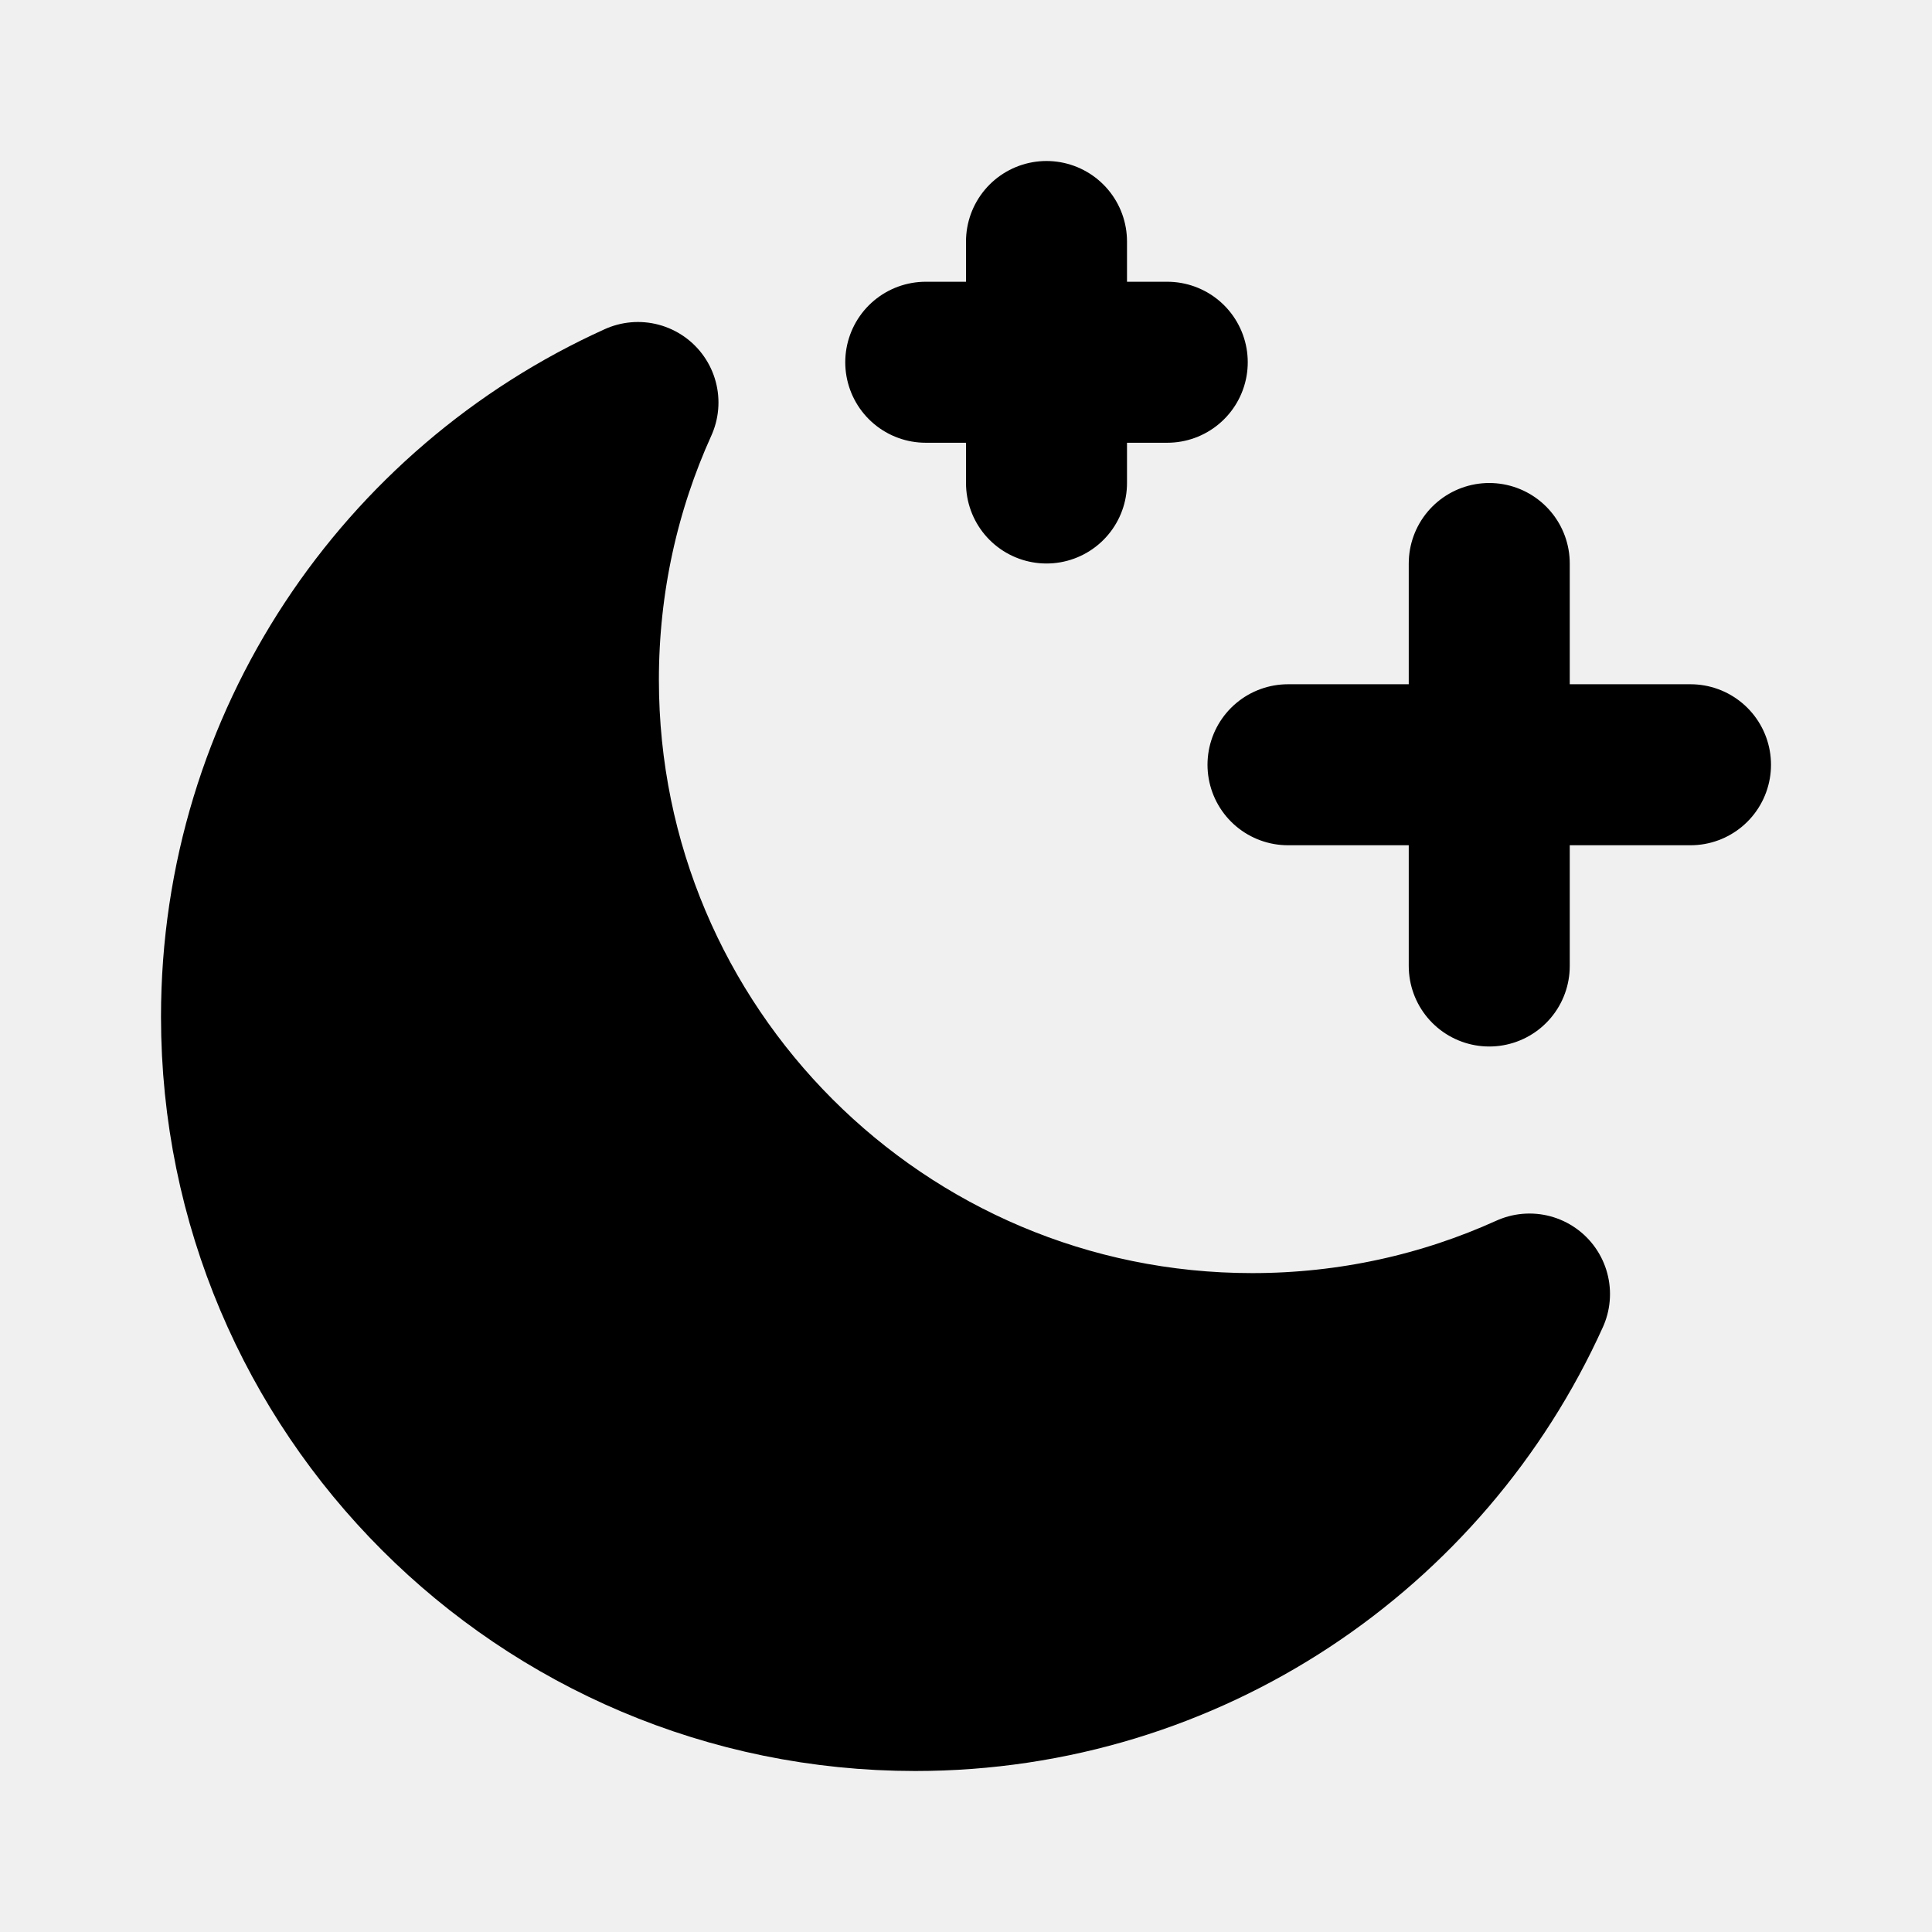
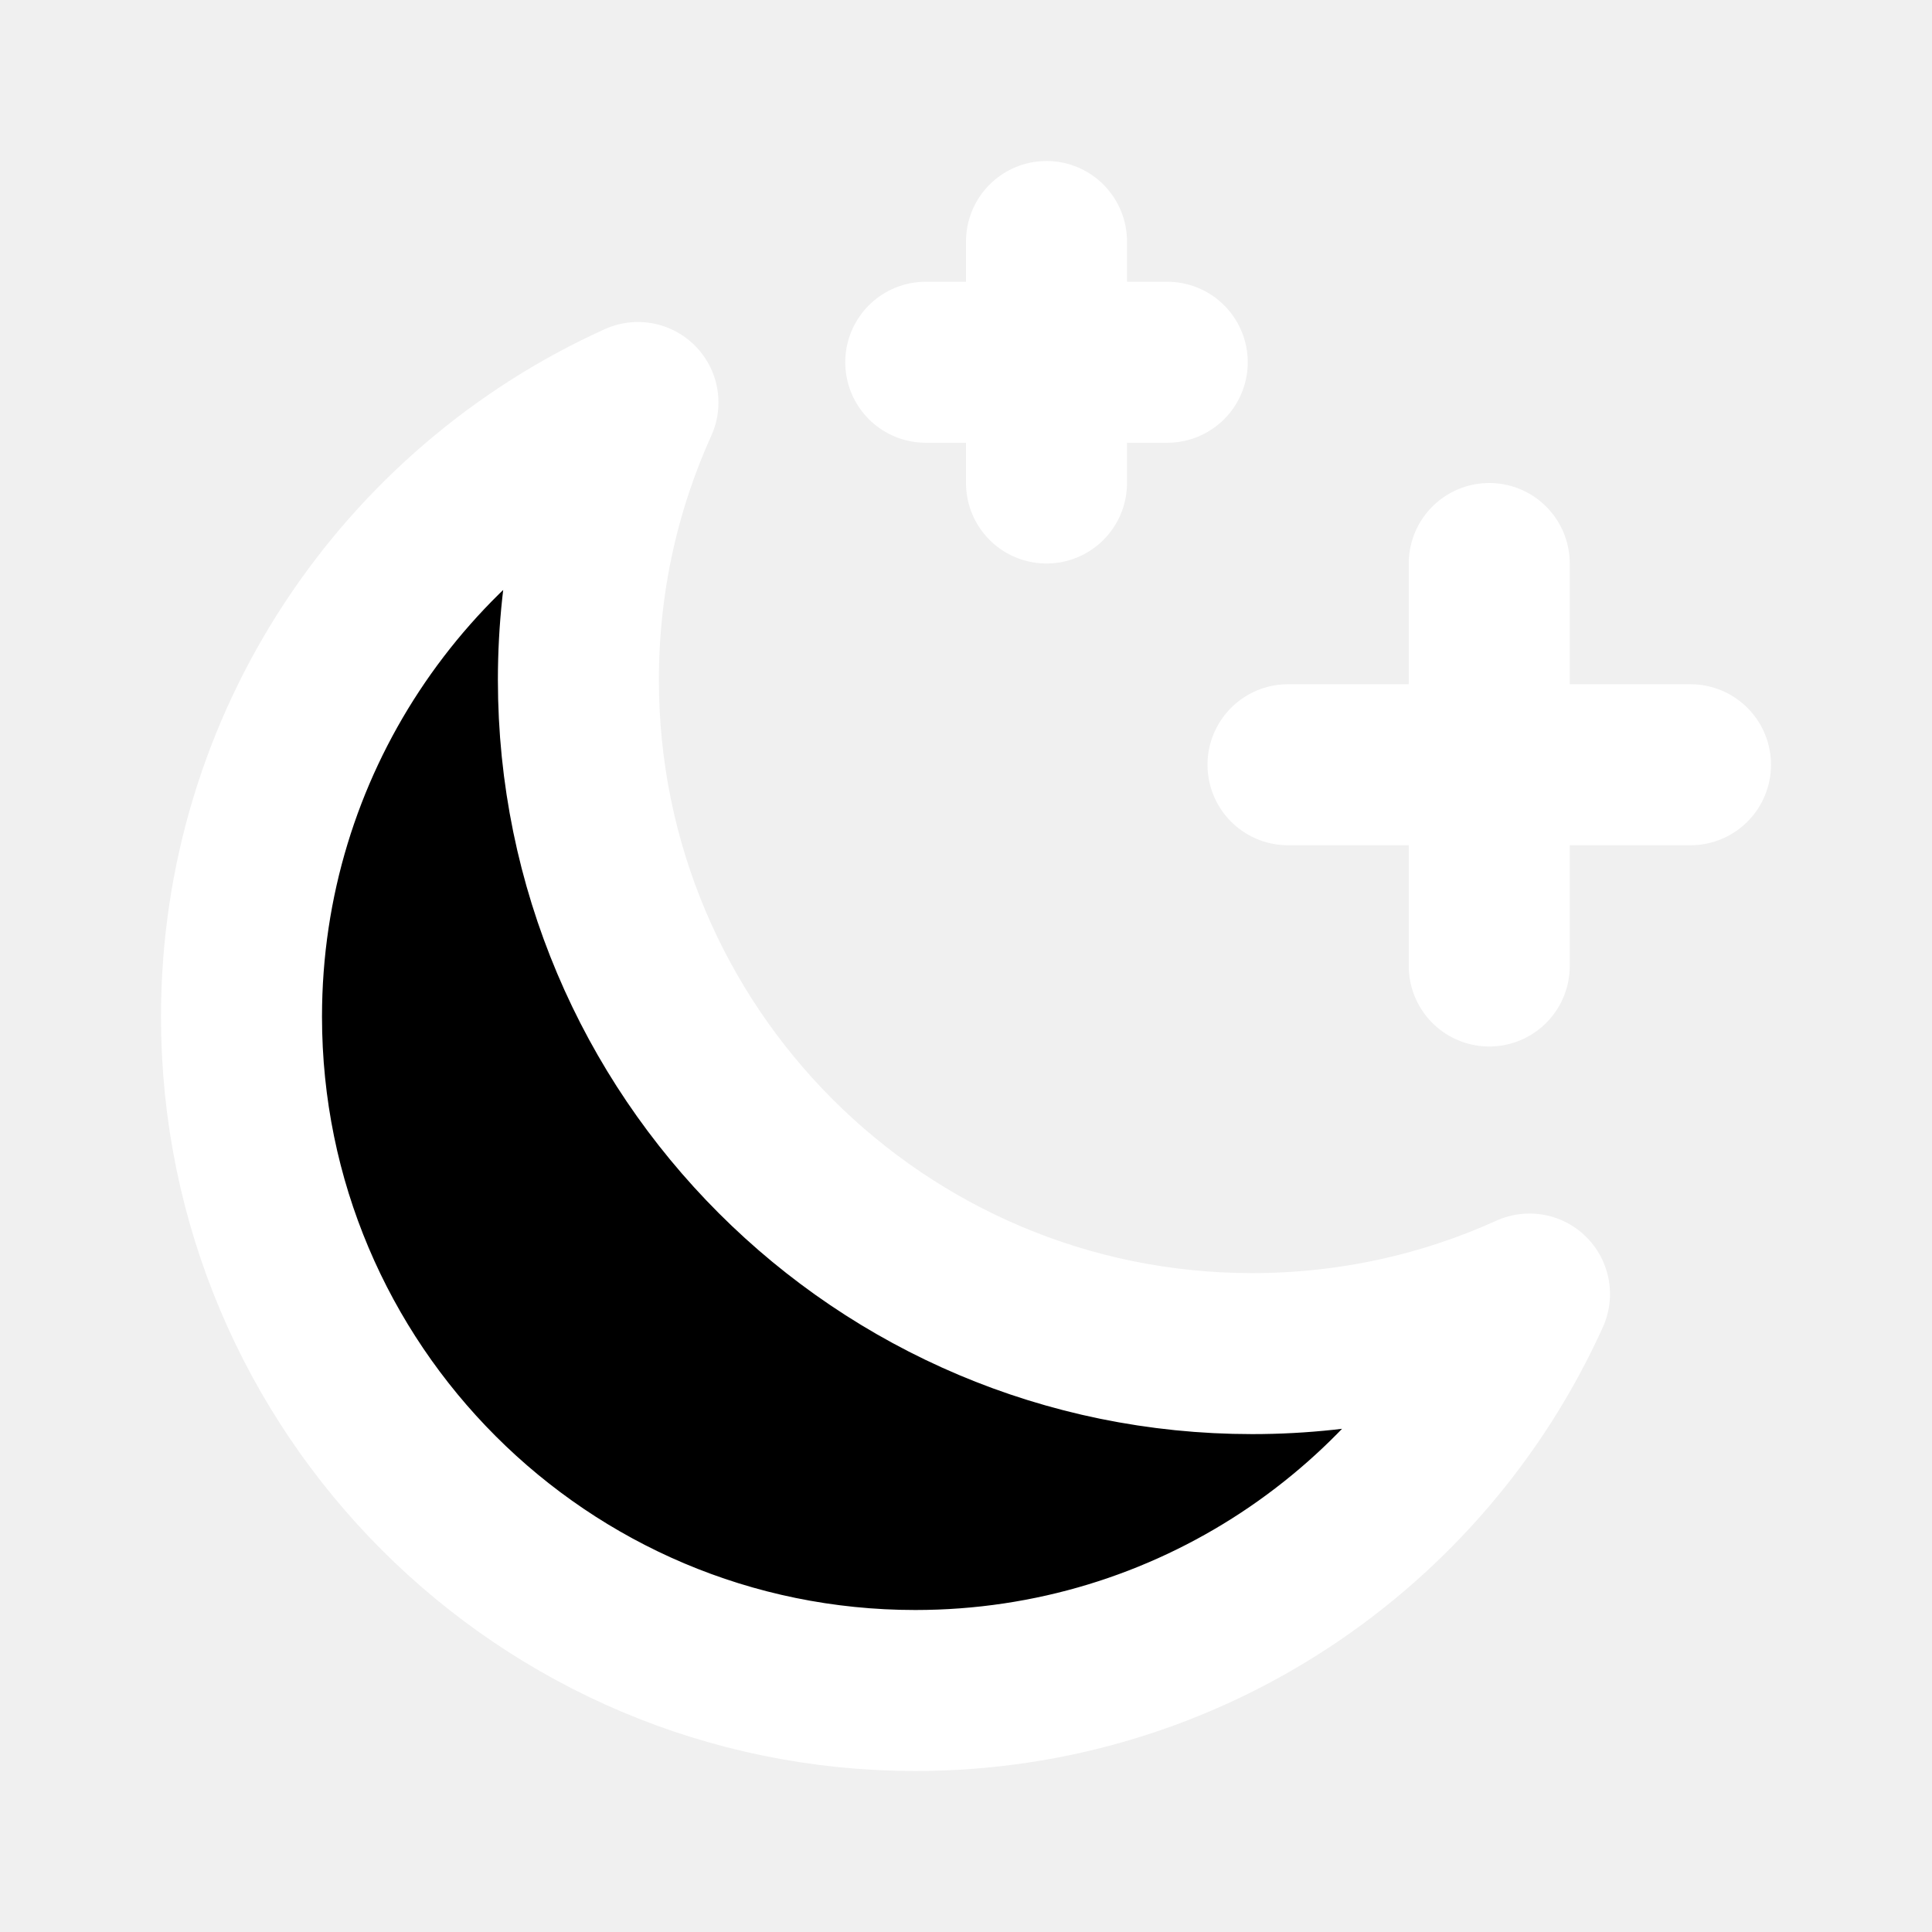
<svg xmlns="http://www.w3.org/2000/svg" width="30px" height="30px" viewBox="0 0 24 24">
-   <path d="M13 6V3M18.5 12V7M14.5 4.5H11.5M21 9.5H16M15.555 16.815C16.783 16.815 17.949 16.551 19 16.075C17.687 18.979 14.764 21 11.37 21C6.747 21 3 17.253 3 12.63C3 9.236 5.021 6.313 7.925 5C7.449 6.051 7.185 7.217 7.185 8.445C7.185 13.068 10.932 16.815 15.555 16.815Z" stroke="#000000" stroke-width="2" stroke-linecap="round" stroke-linejoin="round" />
+   <path d="M13 6V3M18.5 12V7M14.5 4.5H11.5M21 9.5H16M15.555 16.815C16.783 16.815 17.949 16.551 19 16.075C17.687 18.979 14.764 21 11.37 21C6.747 21 3 17.253 3 12.63C3 9.236 5.021 6.313 7.925 5C7.449 6.051 7.185 7.217 7.185 8.445C7.185 13.068 10.932 16.815 15.555 16.815Z" stroke="#ffffff" stroke-width="2" stroke-linecap="round" stroke-linejoin="round" />
</svg>
